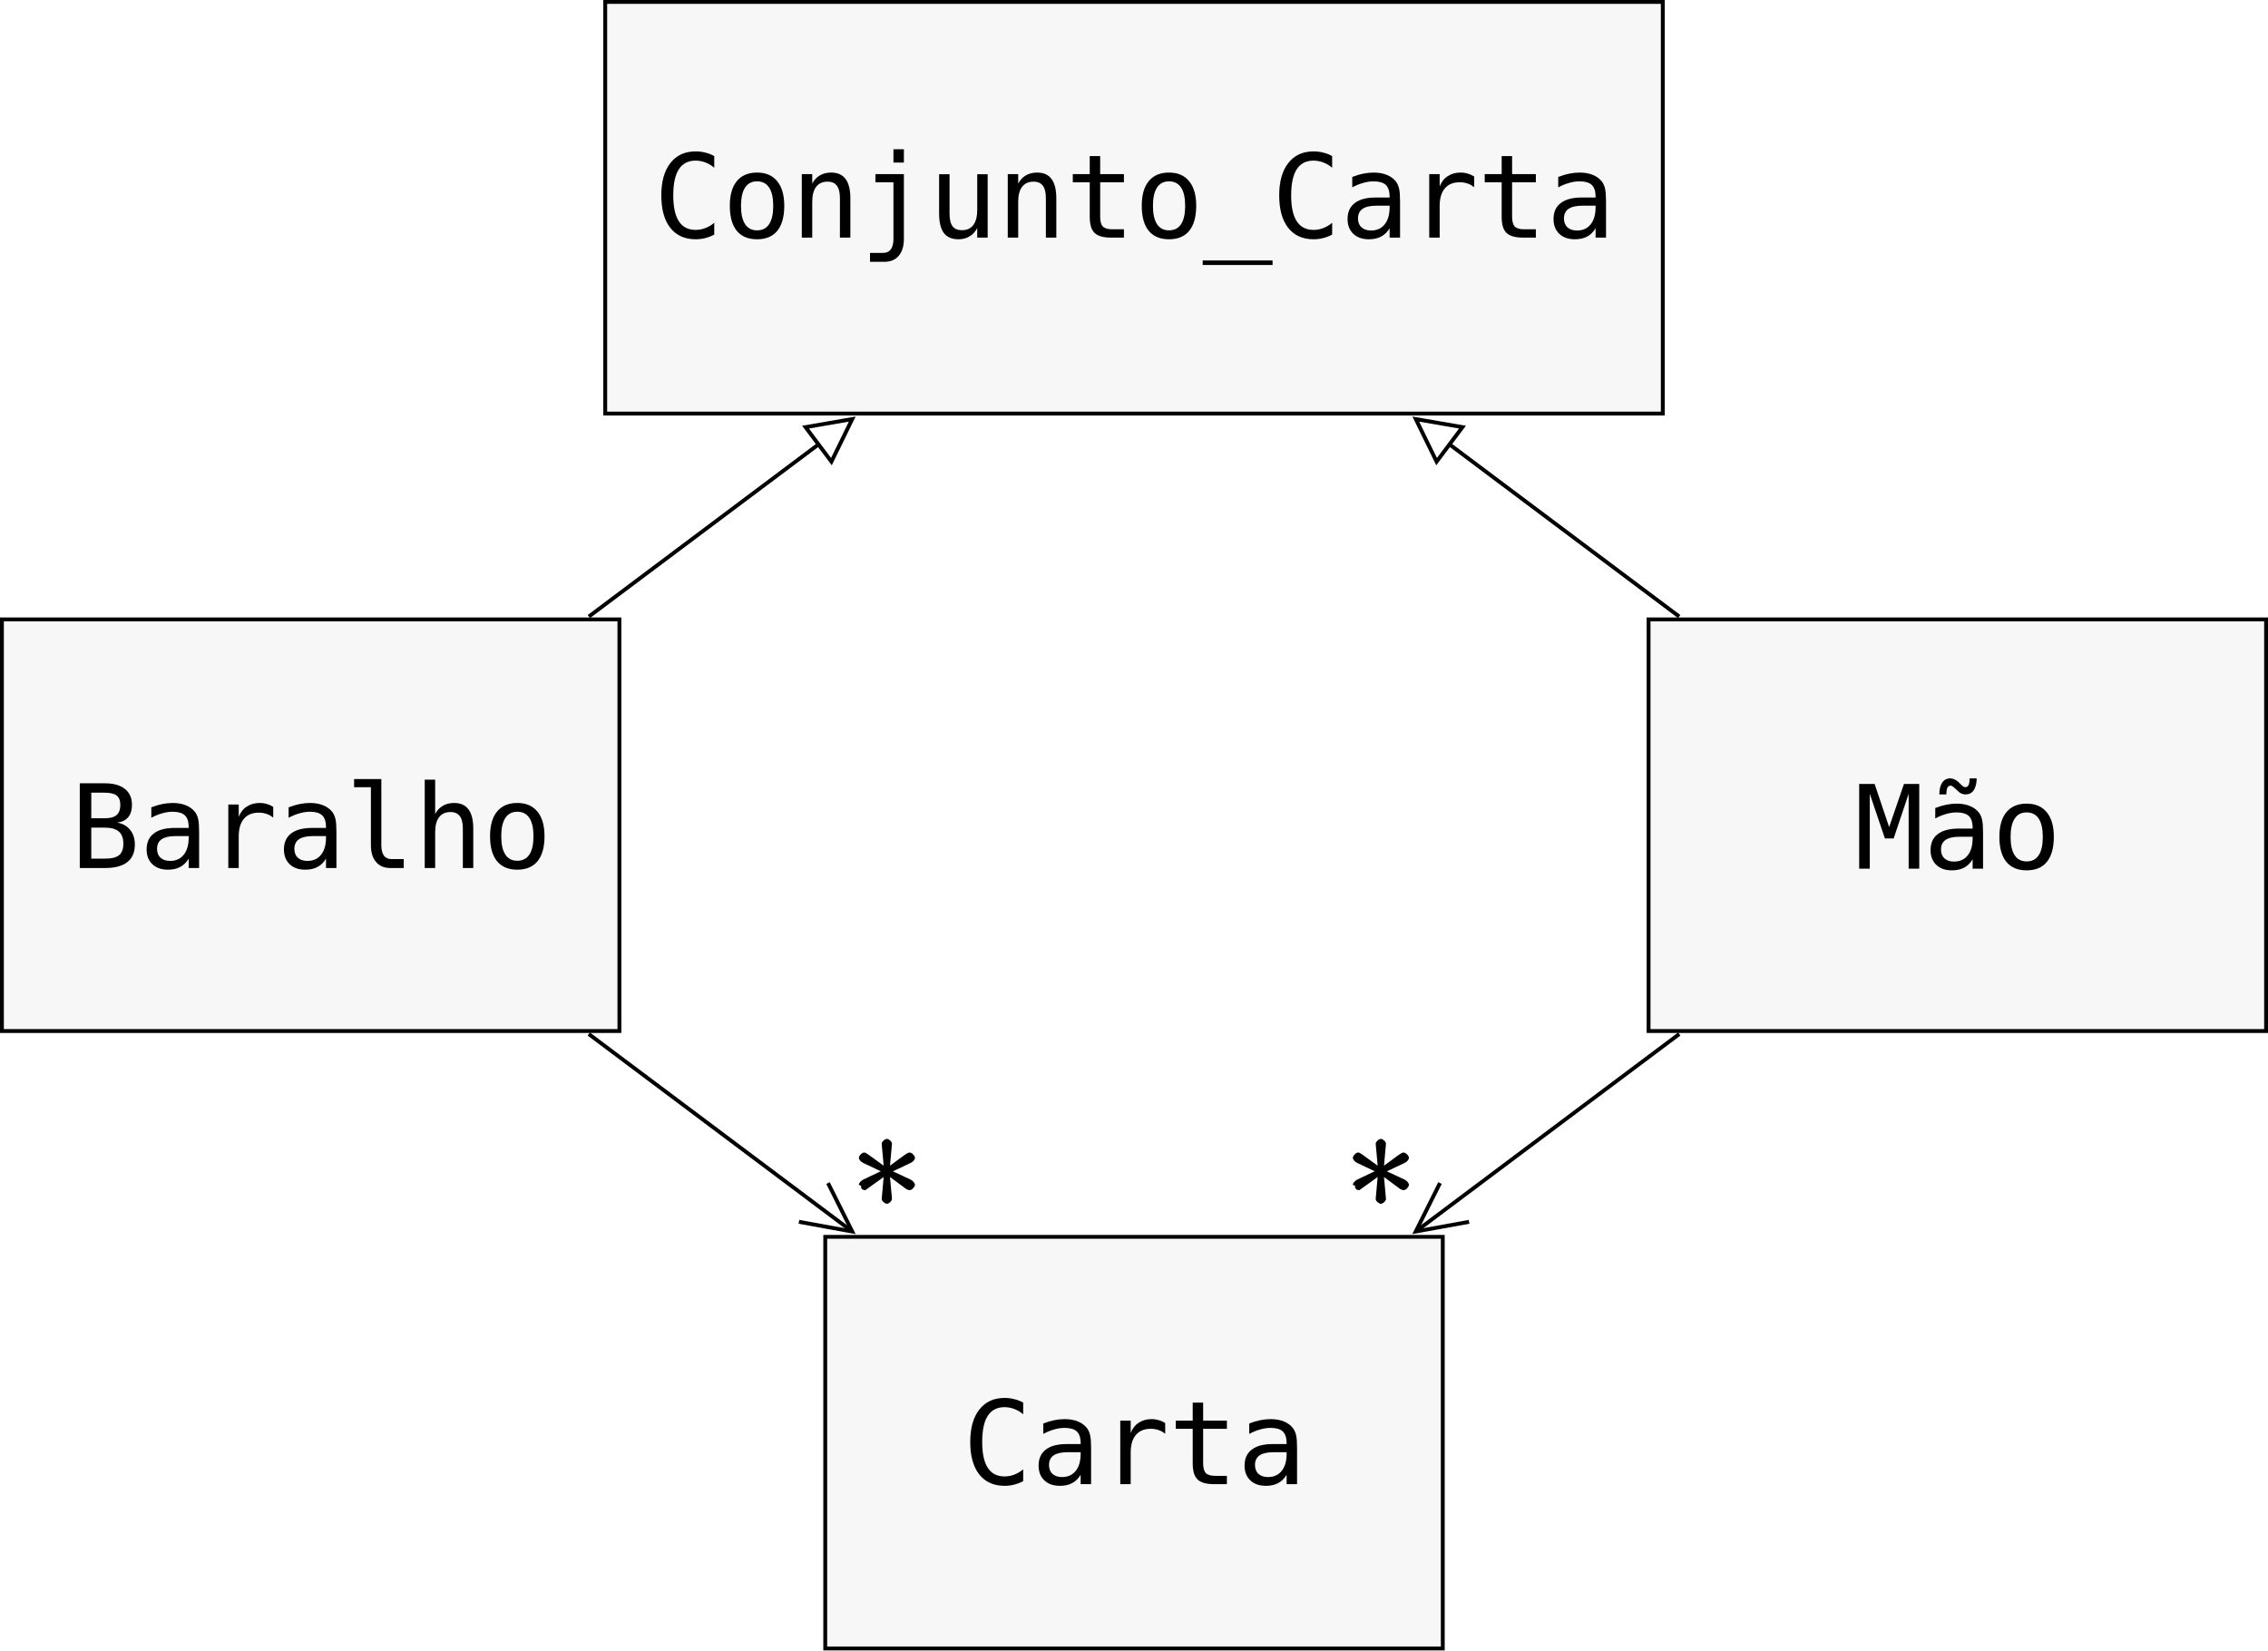
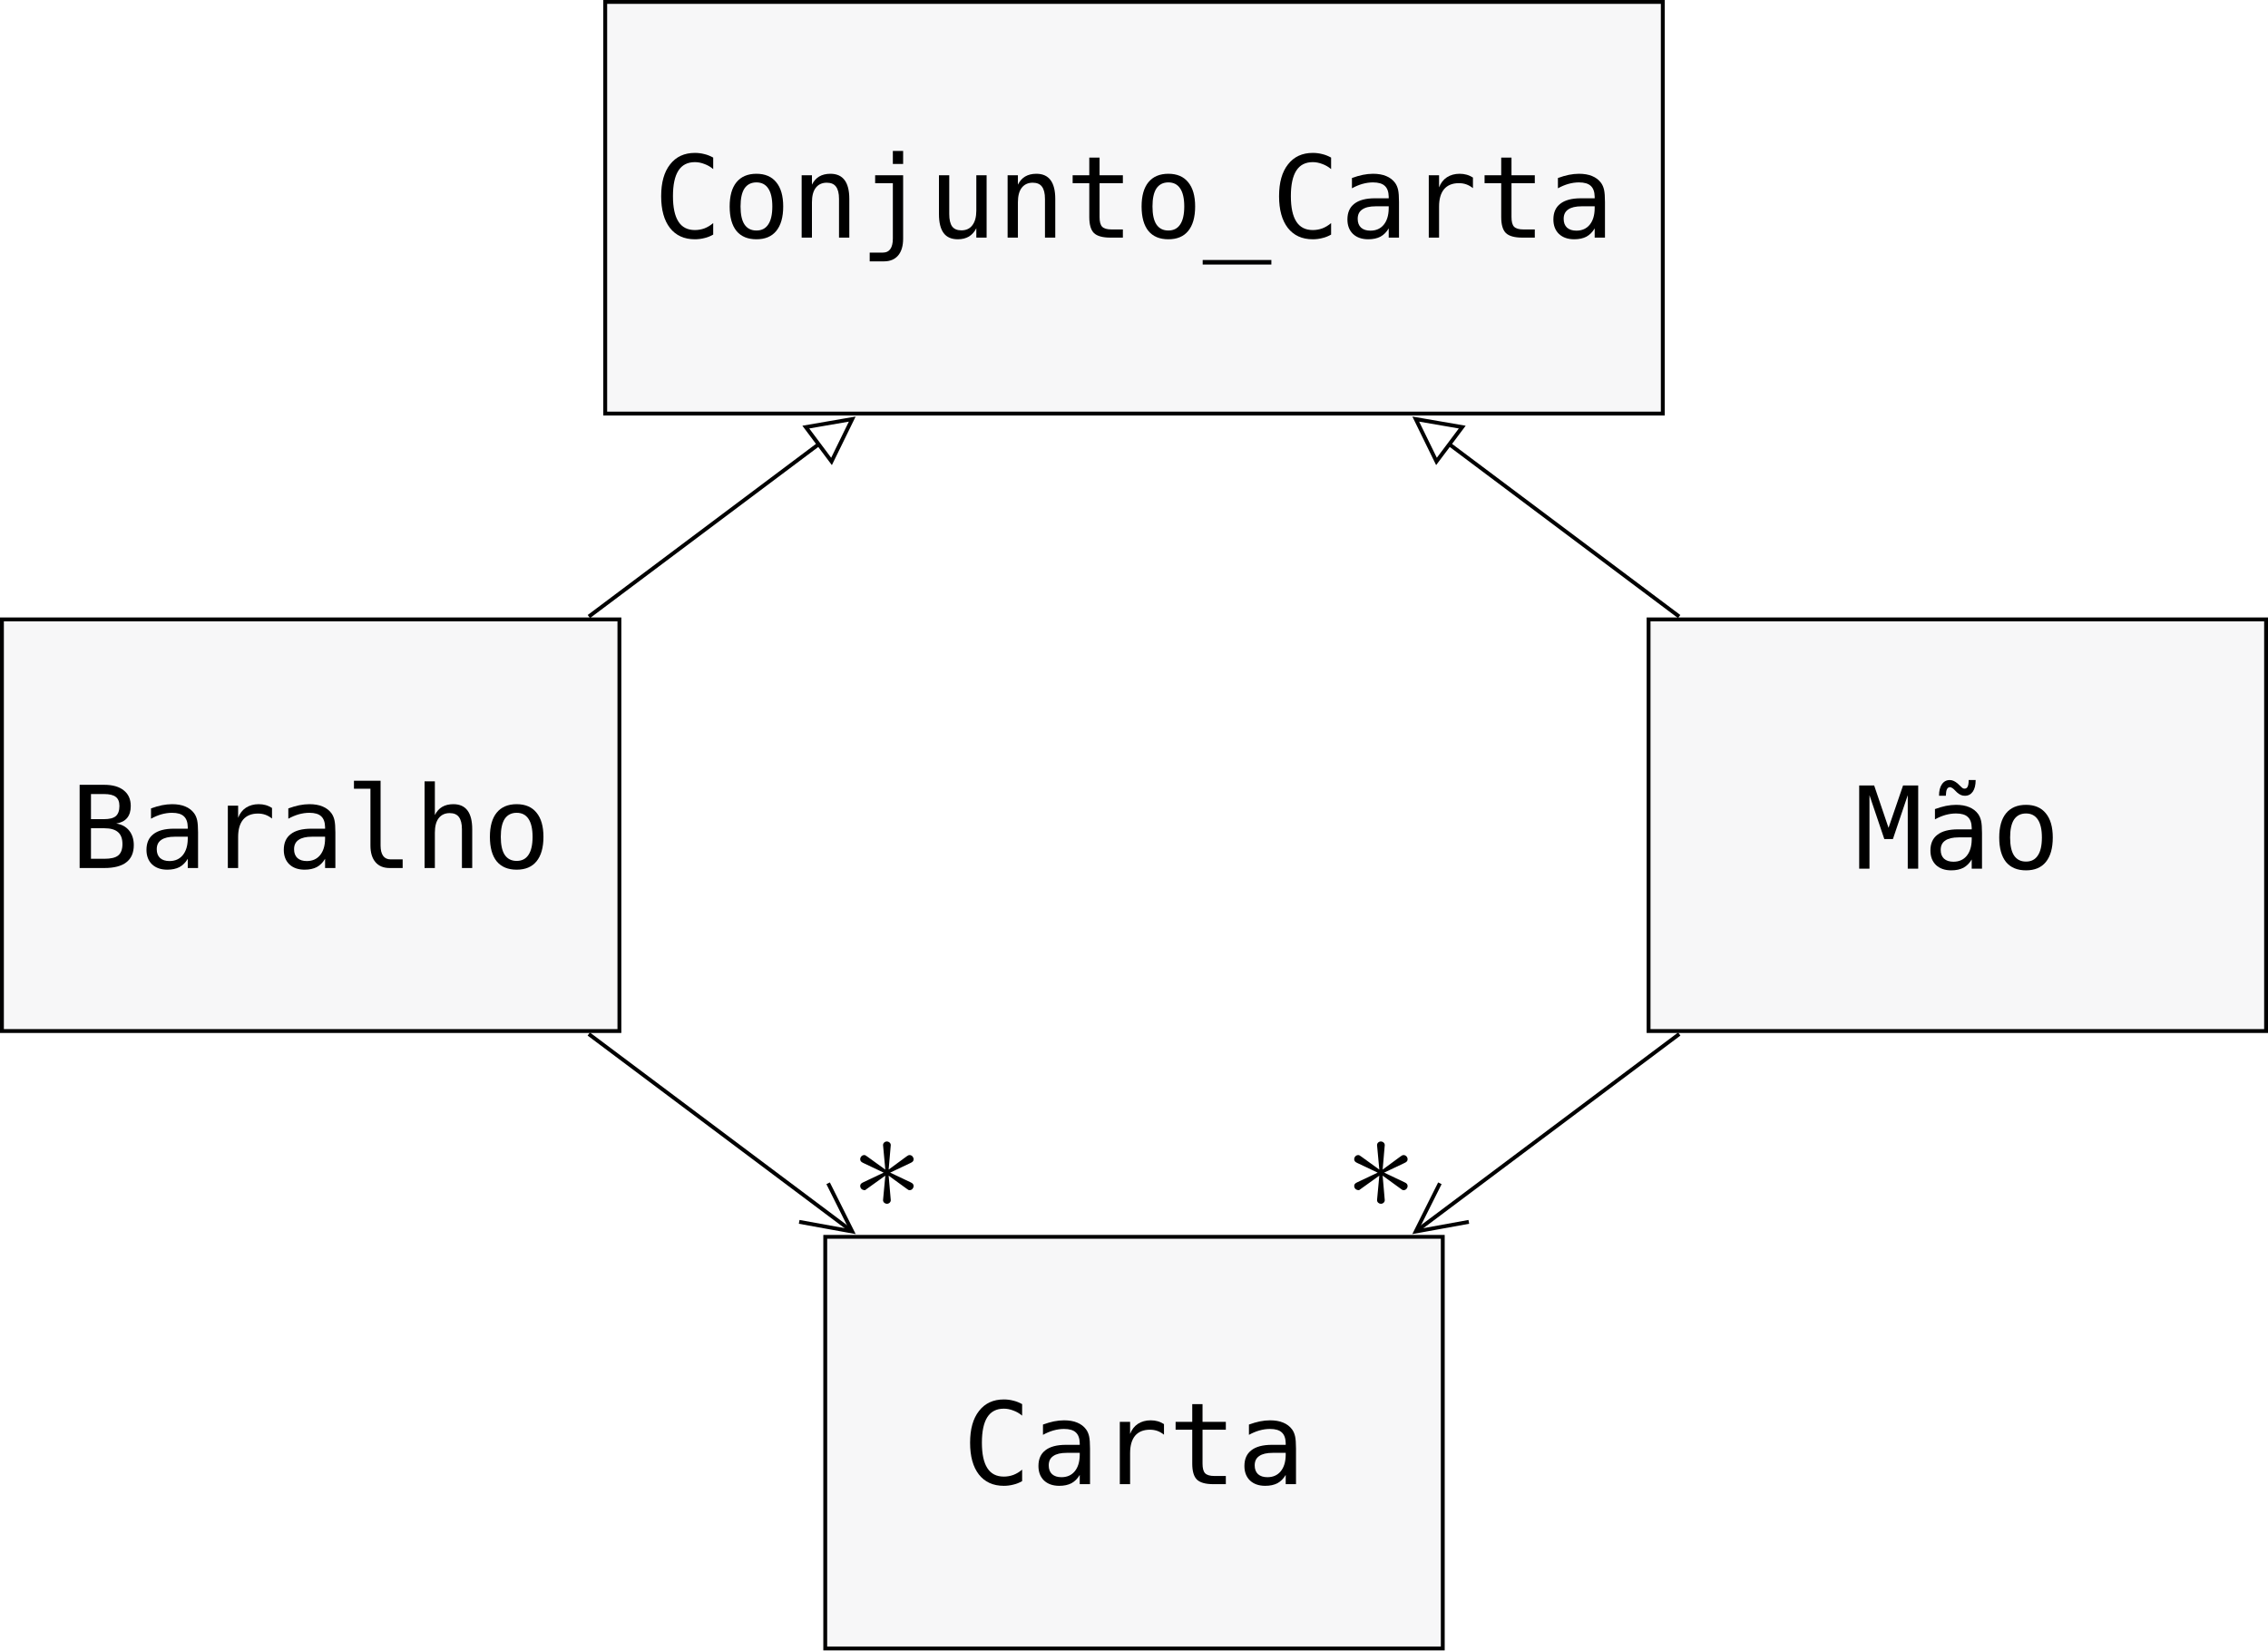
<svg xmlns="http://www.w3.org/2000/svg" xmlns:xlink="http://www.w3.org/1999/xlink" width="234.257pt" height="170.477pt" viewBox="0 0 234.257 170.477" version="1.1">
  <defs>
    <g>
      <symbol overflow="visible" id="glyph0-0">
-         <path style="stroke:none;" d="M 0.609 2.125 L 0.609 -8.469 L 6.609 -8.469 L 6.609 2.125 Z M 1.281 1.453 L 5.938 1.453 L 5.938 -7.781 L 1.281 -7.781 Z M 1.281 1.453 " />
+         <path style="stroke:none;" d="M 0.594 2.078 L 0.594 -8.312 L 6.484 -8.312 L 6.484 2.078 Z M 1.266 1.422 L 5.828 1.422 L 5.828 -7.641 L 1.266 -7.641 Z M 1.266 1.422 " />
      </symbol>
      <symbol overflow="visible" id="glyph0-1">
-         <path style="stroke:none;" d="M 6.281 -0.312 C 5.988 -0.156 5.68 -0.035 5.359 0.047 C 5.047 0.129 4.711 0.172 4.359 0.172 C 3.234 0.172 2.359 -0.223 1.734 -1.016 C 1.117 -1.805 0.812 -2.922 0.812 -4.359 C 0.812 -5.797 1.125 -6.91 1.75 -7.703 C 2.375 -8.504 3.242 -8.906 4.359 -8.906 C 4.711 -8.906 5.047 -8.863 5.359 -8.781 C 5.68 -8.707 5.988 -8.586 6.281 -8.422 L 6.281 -7.219 C 6 -7.457 5.691 -7.641 5.359 -7.766 C 5.023 -7.891 4.691 -7.953 4.359 -7.953 C 3.586 -7.953 3.008 -7.656 2.625 -7.062 C 2.238 -6.469 2.047 -5.566 2.047 -4.359 C 2.047 -3.172 2.238 -2.281 2.625 -1.688 C 3.008 -1.094 3.586 -0.797 4.359 -0.797 C 4.703 -0.797 5.035 -0.859 5.359 -0.984 C 5.691 -1.109 6 -1.289 6.281 -1.531 Z M 6.281 -0.312 " />
+         <path style="stroke:none;" d="M 6.172 -0.312 C 5.879 -0.145 5.578 -0.023 5.266 0.047 C 4.953 0.129 4.625 0.172 4.281 0.172 C 3.176 0.172 2.316 -0.219 1.703 -1 C 1.098 -1.781 0.797 -2.875 0.797 -4.281 C 0.797 -5.688 1.102 -6.781 1.719 -7.562 C 2.332 -8.352 3.188 -8.75 4.281 -8.75 C 4.625 -8.75 4.953 -8.707 5.266 -8.625 C 5.578 -8.551 5.879 -8.43 6.172 -8.266 L 6.172 -7.078 C 5.891 -7.316 5.582 -7.492 5.25 -7.609 C 4.926 -7.734 4.602 -7.797 4.281 -7.797 C 3.52 -7.797 2.953 -7.504 2.578 -6.922 C 2.203 -6.336 2.016 -5.457 2.016 -4.281 C 2.016 -3.113 2.203 -2.238 2.578 -1.656 C 2.953 -1.07 3.52 -0.781 4.281 -0.781 C 4.613 -0.781 4.941 -0.836 5.266 -0.953 C 5.586 -1.078 5.891 -1.258 6.172 -1.5 Z M 6.172 -0.312 " />
      </symbol>
      <symbol overflow="visible" id="glyph0-2">
-         <path style="stroke:none;" d="M 3.609 -5.812 C 3.066 -5.812 2.656 -5.598 2.375 -5.172 C 2.094 -4.742 1.953 -4.113 1.953 -3.281 C 1.953 -2.445 2.094 -1.816 2.375 -1.391 C 2.656 -0.961 3.066 -0.75 3.609 -0.75 C 4.16 -0.75 4.578 -0.961 4.859 -1.391 C 5.141 -1.816 5.281 -2.445 5.281 -3.281 C 5.281 -4.113 5.141 -4.742 4.859 -5.172 C 4.578 -5.598 4.16 -5.812 3.609 -5.812 Z M 3.609 -6.719 C 4.516 -6.719 5.207 -6.422 5.688 -5.828 C 6.176 -5.242 6.422 -4.395 6.422 -3.281 C 6.422 -2.156 6.18 -1.297 5.703 -0.703 C 5.223 -0.117 4.523 0.172 3.609 0.172 C 2.703 0.172 2.004 -0.117 1.516 -0.703 C 1.035 -1.297 0.797 -2.156 0.797 -3.281 C 0.797 -4.395 1.035 -5.242 1.516 -5.828 C 2.004 -6.422 2.703 -6.719 3.609 -6.719 Z M 3.609 -6.719 " />
+         <path style="stroke:none;" d="M 3.547 -5.703 C 3.004 -5.703 2.594 -5.492 2.312 -5.078 C 2.039 -4.66 1.906 -4.039 1.906 -3.219 C 1.906 -2.395 2.039 -1.773 2.312 -1.359 C 2.594 -0.941 3.004 -0.734 3.547 -0.734 C 4.086 -0.734 4.492 -0.941 4.766 -1.359 C 5.047 -1.773 5.188 -2.395 5.188 -3.219 C 5.188 -4.039 5.047 -4.66 4.766 -5.078 C 4.492 -5.492 4.086 -5.703 3.547 -5.703 Z M 3.547 -6.594 C 4.441 -6.594 5.125 -6.301 5.594 -5.719 C 6.07 -5.145 6.312 -4.312 6.312 -3.219 C 6.312 -2.113 6.07 -1.27 5.594 -0.688 C 5.125 -0.113 4.441 0.172 3.547 0.172 C 2.648 0.172 1.961 -0.113 1.484 -0.688 C 1.016 -1.27 0.781 -2.113 0.781 -3.219 C 0.781 -4.312 1.016 -5.145 1.484 -5.719 C 1.961 -6.301 2.648 -6.594 3.547 -6.594 Z M 3.547 -6.594 " />
      </symbol>
      <symbol overflow="visible" id="glyph0-3">
-         <path style="stroke:none;" d="M 6.156 -4.062 L 6.156 0 L 5.078 0 L 5.078 -4.062 C 5.078 -4.656 4.973 -5.086 4.766 -5.359 C 4.555 -5.641 4.234 -5.781 3.797 -5.781 C 3.285 -5.781 2.895 -5.602 2.625 -5.25 C 2.352 -4.895 2.219 -4.379 2.219 -3.703 L 2.219 0 L 1.141 0 L 1.141 -6.562 L 2.219 -6.562 L 2.219 -5.578 C 2.414 -5.953 2.676 -6.234 3 -6.422 C 3.332 -6.617 3.723 -6.719 4.172 -6.719 C 4.836 -6.719 5.332 -6.5 5.656 -6.062 C 5.988 -5.625 6.156 -4.957 6.156 -4.062 Z M 6.156 -4.062 " />
+         <path style="stroke:none;" d="M 6.047 -4 L 6.047 0 L 4.984 0 L 4.984 -4 C 4.984 -4.57 4.879 -4.992 4.672 -5.266 C 4.473 -5.535 4.156 -5.672 3.719 -5.672 C 3.227 -5.672 2.848 -5.492 2.578 -5.141 C 2.316 -4.797 2.188 -4.297 2.188 -3.641 L 2.188 0 L 1.125 0 L 1.125 -6.438 L 2.188 -6.438 L 2.188 -5.469 C 2.375 -5.844 2.625 -6.125 2.938 -6.312 C 3.258 -6.5 3.645 -6.594 4.094 -6.594 C 4.75 -6.594 5.238 -6.375 5.562 -5.938 C 5.883 -5.508 6.047 -4.863 6.047 -4 Z M 6.047 -4 " />
      </symbol>
      <symbol overflow="visible" id="glyph0-4">
-         <path style="stroke:none;" d="M 3.516 0.125 L 3.516 -5.719 L 1.656 -5.719 L 1.656 -6.562 L 4.594 -6.562 L 4.594 0.125 C 4.594 0.883 4.414 1.469 4.062 1.875 C 3.719 2.289 3.223 2.5 2.578 2.5 L 1.094 2.5 L 1.094 1.578 L 2.469 1.578 C 2.812 1.578 3.07 1.453 3.25 1.203 C 3.426 0.961 3.516 0.602 3.516 0.125 Z M 3.516 -9.125 L 4.594 -9.125 L 4.594 -7.75 L 3.516 -7.75 Z M 3.516 -9.125 " />
+         <path style="stroke:none;" d="M 3.453 0.109 L 3.453 -5.625 L 1.625 -5.625 L 1.625 -6.438 L 4.516 -6.438 L 4.516 0.109 C 4.516 0.859 4.344 1.438 4 1.844 C 3.656 2.25 3.164 2.453 2.531 2.453 L 1.062 2.453 L 1.062 1.547 L 2.422 1.547 C 2.766 1.547 3.02 1.426 3.188 1.188 C 3.363 0.945 3.453 0.586 3.453 0.109 Z M 3.453 -8.953 L 4.516 -8.953 L 4.516 -7.609 L 3.453 -7.609 Z M 3.453 -8.953 " />
      </symbol>
      <symbol overflow="visible" id="glyph0-5">
-         <path style="stroke:none;" d="M 1.141 -2.484 L 1.141 -6.547 L 2.219 -6.547 L 2.219 -2.484 C 2.219 -1.891 2.32 -1.453 2.531 -1.172 C 2.738 -0.898 3.062 -0.766 3.5 -0.766 C 4.008 -0.766 4.398 -0.941 4.672 -1.297 C 4.941 -1.66 5.078 -2.176 5.078 -2.844 L 5.078 -6.547 L 6.156 -6.547 L 6.156 0 L 5.078 0 L 5.078 -0.984 C 4.879 -0.609 4.613 -0.32 4.281 -0.125 C 3.957 0.07 3.578 0.172 3.141 0.172 C 2.461 0.172 1.957 -0.047 1.625 -0.484 C 1.301 -0.93 1.141 -1.598 1.141 -2.484 Z M 1.141 -2.484 " />
+         <path style="stroke:none;" d="M 1.125 -2.438 L 1.125 -6.438 L 2.188 -6.438 L 2.188 -2.438 C 2.188 -1.863 2.285 -1.438 2.484 -1.156 C 2.691 -0.883 3.008 -0.75 3.438 -0.75 C 3.938 -0.75 4.316 -0.926 4.578 -1.281 C 4.848 -1.633 4.984 -2.141 4.984 -2.797 L 4.984 -6.438 L 6.047 -6.438 L 6.047 0 L 4.984 0 L 4.984 -0.969 C 4.797 -0.594 4.539 -0.305 4.219 -0.109 C 3.895 0.078 3.516 0.172 3.078 0.172 C 2.422 0.172 1.93 -0.039 1.609 -0.469 C 1.285 -0.906 1.125 -1.562 1.125 -2.438 Z M 1.125 -2.438 " />
      </symbol>
      <symbol overflow="visible" id="glyph0-6">
-         <path style="stroke:none;" d="M 3.594 -8.422 L 3.594 -6.562 L 6.047 -6.562 L 6.047 -5.719 L 3.594 -5.719 L 3.594 -2.156 C 3.594 -1.676 3.688 -1.336 3.875 -1.141 C 4.062 -0.953 4.379 -0.859 4.828 -0.859 L 6.047 -0.859 L 6.047 0 L 4.734 0 C 3.922 0 3.348 -0.16 3.016 -0.484 C 2.68 -0.805 2.516 -1.363 2.516 -2.156 L 2.516 -5.719 L 0.766 -5.719 L 0.766 -6.562 L 2.516 -6.562 L 2.516 -8.422 Z M 3.594 -8.422 " />
+         <path style="stroke:none;" d="M 3.531 -8.266 L 3.531 -6.438 L 5.938 -6.438 L 5.938 -5.625 L 3.531 -5.625 L 3.531 -2.125 C 3.531 -1.645 3.617 -1.312 3.797 -1.125 C 3.984 -0.938 4.301 -0.844 4.75 -0.844 L 5.938 -0.844 L 5.938 0 L 4.641 0 C 3.848 0 3.285 -0.156 2.953 -0.469 C 2.629 -0.789 2.469 -1.344 2.469 -2.125 L 2.469 -5.625 L 0.75 -5.625 L 0.75 -6.438 L 2.469 -6.438 L 2.469 -8.266 Z M 3.531 -8.266 " />
      </symbol>
      <symbol overflow="visible" id="glyph0-7">
-         <path style="stroke:none;" d="M 7.219 2.359 L 7.219 2.828 L 0 2.828 L 0 2.359 Z M 7.219 2.359 " />
+         <path style="stroke:none;" d="M 7.094 2.312 L 7.094 2.781 L 0 2.781 L 0 2.312 Z M 7.094 2.312 " />
      </symbol>
      <symbol overflow="visible" id="glyph0-8">
-         <path style="stroke:none;" d="M 4.109 -3.297 L 3.75 -3.297 C 3.125 -3.297 2.648 -3.188 2.328 -2.969 C 2.016 -2.75 1.859 -2.422 1.859 -1.984 C 1.859 -1.586 1.977 -1.281 2.219 -1.062 C 2.457 -0.844 2.785 -0.734 3.203 -0.734 C 3.797 -0.734 4.258 -0.938 4.594 -1.344 C 4.938 -1.758 5.113 -2.332 5.125 -3.062 L 5.125 -3.297 Z M 6.203 -3.75 L 6.203 0 L 5.125 0 L 5.125 -0.969 C 4.895 -0.582 4.602 -0.297 4.25 -0.109 C 3.906 0.078 3.484 0.172 2.984 0.172 C 2.305 0.172 1.77 -0.016 1.375 -0.391 C 0.977 -0.773 0.781 -1.281 0.781 -1.906 C 0.781 -2.633 1.023 -3.188 1.516 -3.562 C 2.004 -3.945 2.723 -4.141 3.672 -4.141 L 5.125 -4.141 L 5.125 -4.312 C 5.113 -4.832 4.977 -5.211 4.719 -5.453 C 4.457 -5.691 4.039 -5.812 3.469 -5.812 C 3.102 -5.812 2.734 -5.754 2.359 -5.641 C 1.984 -5.535 1.617 -5.383 1.266 -5.188 L 1.266 -6.266 C 1.66 -6.422 2.039 -6.535 2.406 -6.609 C 2.77 -6.68 3.125 -6.719 3.469 -6.719 C 4.008 -6.719 4.473 -6.633 4.859 -6.469 C 5.242 -6.312 5.555 -6.078 5.797 -5.766 C 5.941 -5.566 6.047 -5.32 6.109 -5.031 C 6.172 -4.75 6.203 -4.32 6.203 -3.75 Z M 6.203 -3.75 " />
+         <path style="stroke:none;" d="M 4.031 -3.234 L 3.688 -3.234 C 3.07 -3.234 2.609 -3.125 2.297 -2.906 C 1.984 -2.695 1.828 -2.375 1.828 -1.938 C 1.828 -1.551 1.941 -1.25 2.172 -1.031 C 2.41 -0.82 2.734 -0.719 3.141 -0.719 C 3.723 -0.719 4.18 -0.922 4.516 -1.328 C 4.848 -1.734 5.02 -2.289 5.031 -3 L 5.031 -3.234 Z M 6.094 -3.672 L 6.094 0 L 5.031 0 L 5.031 -0.953 C 4.801 -0.566 4.516 -0.281 4.172 -0.094 C 3.828 0.082 3.41 0.172 2.922 0.172 C 2.266 0.172 1.738 -0.008 1.344 -0.375 C 0.957 -0.75 0.766 -1.25 0.766 -1.875 C 0.766 -2.594 1.004 -3.133 1.484 -3.5 C 1.961 -3.875 2.672 -4.062 3.609 -4.062 L 5.031 -4.062 L 5.031 -4.234 C 5.02 -4.742 4.883 -5.113 4.625 -5.344 C 4.375 -5.582 3.969 -5.703 3.406 -5.703 C 3.039 -5.703 2.676 -5.648 2.312 -5.547 C 1.945 -5.441 1.586 -5.289 1.234 -5.094 L 1.234 -6.156 C 1.629 -6.301 2.004 -6.41 2.359 -6.484 C 2.723 -6.555 3.07 -6.594 3.406 -6.594 C 3.938 -6.594 4.391 -6.516 4.766 -6.359 C 5.148 -6.203 5.457 -5.969 5.688 -5.656 C 5.832 -5.457 5.938 -5.219 6 -4.938 C 6.062 -4.656 6.094 -4.234 6.094 -3.672 Z M 6.094 -3.672 " />
      </symbol>
      <symbol overflow="visible" id="glyph0-9">
-         <path style="stroke:none;" d="M 6.766 -5.203 C 6.535 -5.391 6.301 -5.52 6.062 -5.594 C 5.82 -5.676 5.562 -5.719 5.281 -5.719 C 4.602 -5.719 4.086 -5.504 3.734 -5.078 C 3.379 -4.66 3.203 -4.055 3.203 -3.266 L 3.203 0 L 2.125 0 L 2.125 -6.562 L 3.203 -6.562 L 3.203 -5.281 C 3.379 -5.75 3.656 -6.102 4.031 -6.344 C 4.406 -6.594 4.848 -6.719 5.359 -6.719 C 5.629 -6.719 5.879 -6.68 6.109 -6.609 C 6.336 -6.547 6.555 -6.445 6.766 -6.312 Z M 6.766 -5.203 " />
+         <path style="stroke:none;" d="M 6.641 -5.109 C 6.422 -5.285 6.191 -5.414 5.953 -5.5 C 5.723 -5.582 5.469 -5.625 5.188 -5.625 C 4.52 -5.625 4.008 -5.414 3.656 -5 C 3.312 -4.582 3.141 -3.984 3.141 -3.203 L 3.141 0 L 2.078 0 L 2.078 -6.438 L 3.141 -6.438 L 3.141 -5.188 C 3.316 -5.645 3.586 -5.992 3.953 -6.234 C 4.328 -6.473 4.766 -6.594 5.266 -6.594 C 5.523 -6.594 5.766 -6.562 5.984 -6.5 C 6.211 -6.438 6.43 -6.336 6.641 -6.203 Z M 6.641 -5.109 " />
      </symbol>
      <symbol overflow="visible" id="glyph0-10">
-         <path style="stroke:none;" d="M 2.156 -4.172 L 2.156 -0.969 L 3.562 -0.969 C 4.25 -0.969 4.738 -1.086 5.031 -1.328 C 5.32 -1.566 5.469 -1.961 5.469 -2.516 C 5.469 -3.086 5.312 -3.504 5 -3.766 C 4.695 -4.035 4.219 -4.172 3.562 -4.172 Z M 2.156 -7.781 L 2.156 -5.141 L 3.547 -5.141 C 4.109 -5.141 4.516 -5.25 4.766 -5.469 C 5.023 -5.688 5.156 -6.039 5.156 -6.531 C 5.156 -6.969 5.031 -7.285 4.781 -7.484 C 4.531 -7.68 4.117 -7.781 3.547 -7.781 Z M 0.969 -8.75 L 3.562 -8.75 C 4.457 -8.75 5.145 -8.555 5.625 -8.172 C 6.113 -7.785 6.359 -7.238 6.359 -6.531 C 6.359 -5.988 6.227 -5.562 5.969 -5.25 C 5.719 -4.945 5.336 -4.758 4.828 -4.688 C 5.398 -4.594 5.848 -4.344 6.172 -3.938 C 6.492 -3.539 6.656 -3.031 6.656 -2.406 C 6.656 -1.613 6.395 -1.016 5.875 -0.609 C 5.363 -0.203 4.594 0 3.562 0 L 0.969 0 Z M 0.969 -8.75 " />
+         <path style="stroke:none;" d="M 2.125 -4.109 L 2.125 -0.953 L 3.5 -0.953 C 4.176 -0.953 4.656 -1.066 4.938 -1.297 C 5.227 -1.535 5.375 -1.926 5.375 -2.469 C 5.375 -3.031 5.223 -3.441 4.922 -3.703 C 4.617 -3.973 4.145 -4.109 3.5 -4.109 Z M 2.125 -7.641 L 2.125 -5.047 L 3.469 -5.047 C 4.031 -5.047 4.438 -5.148 4.688 -5.359 C 4.938 -5.578 5.062 -5.926 5.062 -6.406 C 5.062 -6.844 4.938 -7.156 4.688 -7.344 C 4.445 -7.539 4.039 -7.641 3.469 -7.641 Z M 0.953 -8.594 L 3.5 -8.594 C 4.375 -8.594 5.047 -8.398 5.516 -8.016 C 5.992 -7.641 6.234 -7.102 6.234 -6.406 C 6.234 -5.883 6.109 -5.473 5.859 -5.172 C 5.609 -4.867 5.234 -4.676 4.734 -4.594 C 5.297 -4.508 5.738 -4.27 6.062 -3.875 C 6.383 -3.477 6.547 -2.973 6.547 -2.359 C 6.547 -1.578 6.289 -0.988 5.781 -0.594 C 5.27 -0.195 4.508 0 3.5 0 L 0.953 0 Z M 0.953 -8.594 " />
      </symbol>
      <symbol overflow="visible" id="glyph0-11">
-         <path style="stroke:none;" d="M 3.75 -2.375 C 3.75 -1.895 3.836 -1.531 4.016 -1.281 C 4.191 -1.039 4.453 -0.922 4.797 -0.922 L 6.062 -0.922 L 6.062 0 L 4.688 0 C 4.051 0 3.555 -0.207 3.203 -0.625 C 2.848 -1.039 2.672 -1.625 2.672 -2.375 L 2.672 -8.344 L 0.938 -8.344 L 0.938 -9.188 L 3.75 -9.188 Z M 3.75 -2.375 " />
+         <path style="stroke:none;" d="M 3.672 -2.328 C 3.672 -1.859 3.758 -1.5 3.938 -1.25 C 4.113 -1.008 4.375 -0.891 4.719 -0.891 L 5.953 -0.891 L 5.953 0 L 4.609 0 C 3.973 0 3.484 -0.203 3.141 -0.609 C 2.797 -1.016 2.625 -1.586 2.625 -2.328 L 2.625 -8.188 L 0.922 -8.188 L 0.922 -9.016 L 3.672 -9.016 Z M 3.672 -2.328 " />
      </symbol>
      <symbol overflow="visible" id="glyph0-12">
-         <path style="stroke:none;" d="M 6.156 -4.062 L 6.156 0 L 5.078 0 L 5.078 -4.062 C 5.078 -4.656 4.973 -5.086 4.766 -5.359 C 4.555 -5.641 4.234 -5.781 3.797 -5.781 C 3.285 -5.781 2.895 -5.602 2.625 -5.25 C 2.352 -4.895 2.219 -4.379 2.219 -3.703 L 2.219 0 L 1.141 0 L 1.141 -9.125 L 2.219 -9.125 L 2.219 -5.578 C 2.414 -5.953 2.676 -6.234 3 -6.422 C 3.332 -6.617 3.723 -6.719 4.172 -6.719 C 4.836 -6.719 5.332 -6.5 5.656 -6.062 C 5.988 -5.625 6.156 -4.957 6.156 -4.062 Z M 6.156 -4.062 " />
+         <path style="stroke:none;" d="M 6.047 -4 L 6.047 0 L 4.984 0 L 4.984 -4 C 4.984 -4.57 4.879 -4.992 4.672 -5.266 C 4.473 -5.535 4.156 -5.672 3.719 -5.672 C 3.227 -5.672 2.848 -5.492 2.578 -5.141 C 2.316 -4.797 2.188 -4.297 2.188 -3.641 L 2.188 0 L 1.125 0 L 1.125 -8.953 L 2.188 -8.953 L 2.188 -5.469 C 2.375 -5.844 2.625 -6.125 2.938 -6.312 C 3.258 -6.5 3.645 -6.594 4.094 -6.594 C 4.75 -6.594 5.238 -6.375 5.562 -5.938 C 5.883 -5.508 6.047 -4.863 6.047 -4 Z M 6.047 -4 " />
      </symbol>
      <symbol overflow="visible" id="glyph0-13">
-         <path style="stroke:none;" d="M 0.5 -8.75 L 2.094 -8.75 L 3.594 -4.297 L 5.125 -8.75 L 6.703 -8.75 L 6.703 0 L 5.609 0 L 5.609 -7.734 L 4.062 -3.125 L 3.156 -3.125 L 1.594 -7.734 L 1.594 0 L 0.5 0 Z M 0.5 -8.75 " />
+         <path style="stroke:none;" d="M 0.5 -8.594 L 2.047 -8.594 L 3.531 -4.219 L 5.031 -8.594 L 6.594 -8.594 L 6.594 0 L 5.516 0 L 5.516 -7.594 L 3.984 -3.062 L 3.094 -3.062 L 1.562 -7.594 L 1.562 0 L 0.5 0 Z M 0.5 -8.594 " />
      </symbol>
      <symbol overflow="visible" id="glyph0-14">
-         <path style="stroke:none;" d="M 4.109 -3.297 L 3.75 -3.297 C 3.125 -3.297 2.648 -3.188 2.328 -2.969 C 2.016 -2.75 1.859 -2.422 1.859 -1.984 C 1.859 -1.586 1.977 -1.281 2.219 -1.062 C 2.457 -0.844 2.785 -0.734 3.203 -0.734 C 3.797 -0.734 4.258 -0.938 4.594 -1.344 C 4.938 -1.758 5.113 -2.332 5.125 -3.062 L 5.125 -3.297 Z M 6.203 -3.75 L 6.203 0 L 5.125 0 L 5.125 -0.969 C 4.895 -0.582 4.602 -0.297 4.25 -0.109 C 3.906 0.078 3.484 0.172 2.984 0.172 C 2.305 0.172 1.77 -0.016 1.375 -0.391 C 0.977 -0.773 0.781 -1.281 0.781 -1.906 C 0.781 -2.633 1.023 -3.188 1.516 -3.562 C 2.004 -3.945 2.723 -4.141 3.672 -4.141 L 5.125 -4.141 L 5.125 -4.312 C 5.113 -4.832 4.977 -5.211 4.719 -5.453 C 4.457 -5.691 4.039 -5.812 3.469 -5.812 C 3.102 -5.812 2.734 -5.754 2.359 -5.641 C 1.984 -5.535 1.617 -5.383 1.266 -5.188 L 1.266 -6.266 C 1.66 -6.422 2.039 -6.535 2.406 -6.609 C 2.77 -6.68 3.125 -6.719 3.469 -6.719 C 4.008 -6.719 4.473 -6.633 4.859 -6.469 C 5.242 -6.312 5.555 -6.078 5.797 -5.766 C 5.941 -5.566 6.047 -5.32 6.109 -5.031 C 6.172 -4.75 6.203 -4.32 6.203 -3.75 Z M 3.594 -8.031 L 3.25 -8.344 C 3.164 -8.426 3.094 -8.484 3.031 -8.516 C 2.969 -8.555 2.91 -8.578 2.859 -8.578 C 2.703 -8.578 2.586 -8.504 2.516 -8.359 C 2.453 -8.211 2.414 -7.984 2.406 -7.672 L 1.688 -7.672 C 1.688 -8.191 1.785 -8.598 1.984 -8.891 C 2.18 -9.18 2.457 -9.328 2.812 -9.328 C 2.969 -9.328 3.109 -9.297 3.234 -9.234 C 3.359 -9.18 3.492 -9.094 3.641 -8.969 L 3.969 -8.641 C 4.051 -8.566 4.125 -8.508 4.188 -8.469 C 4.258 -8.438 4.316 -8.422 4.359 -8.422 C 4.516 -8.422 4.629 -8.488 4.703 -8.625 C 4.773 -8.77 4.812 -9.004 4.812 -9.328 L 5.547 -9.328 C 5.535 -8.797 5.43 -8.383 5.234 -8.094 C 5.035 -7.812 4.758 -7.672 4.406 -7.672 C 4.25 -7.672 4.109 -7.695 3.984 -7.75 C 3.859 -7.801 3.727 -7.895 3.594 -8.031 Z M 3.594 -8.031 " />
+         <path style="stroke:none;" d="M 4.031 -3.234 L 3.688 -3.234 C 3.07 -3.234 2.609 -3.125 2.297 -2.906 C 1.984 -2.695 1.828 -2.375 1.828 -1.938 C 1.828 -1.551 1.941 -1.25 2.172 -1.031 C 2.41 -0.82 2.734 -0.719 3.141 -0.719 C 3.723 -0.719 4.18 -0.922 4.516 -1.328 C 4.848 -1.734 5.02 -2.289 5.031 -3 L 5.031 -3.234 Z M 6.094 -3.672 L 6.094 0 L 5.031 0 L 5.031 -0.953 C 4.801 -0.566 4.516 -0.281 4.172 -0.094 C 3.828 0.082 3.41 0.172 2.922 0.172 C 2.266 0.172 1.738 -0.008 1.344 -0.375 C 0.957 -0.75 0.766 -1.25 0.766 -1.875 C 0.766 -2.594 1.004 -3.133 1.484 -3.5 C 1.961 -3.875 2.672 -4.062 3.609 -4.062 L 5.031 -4.062 L 5.031 -4.234 C 5.02 -4.742 4.883 -5.113 4.625 -5.344 C 4.375 -5.582 3.969 -5.703 3.406 -5.703 C 3.039 -5.703 2.676 -5.648 2.312 -5.547 C 1.945 -5.441 1.586 -5.289 1.234 -5.094 L 1.234 -6.156 C 1.629 -6.301 2.004 -6.41 2.359 -6.484 C 2.723 -6.555 3.07 -6.594 3.406 -6.594 C 3.938 -6.594 4.391 -6.516 4.766 -6.359 C 5.148 -6.203 5.457 -5.969 5.688 -5.656 C 5.832 -5.457 5.938 -5.219 6 -4.938 C 6.062 -4.656 6.094 -4.234 6.094 -3.672 Z M 3.516 -7.875 L 3.188 -8.203 C 3.113 -8.273 3.039 -8.328 2.969 -8.359 C 2.906 -8.398 2.848 -8.422 2.797 -8.422 C 2.648 -8.422 2.539 -8.348 2.469 -8.203 C 2.406 -8.066 2.367 -7.844 2.359 -7.531 L 1.656 -7.531 C 1.656 -8.039 1.754 -8.438 1.953 -8.719 C 2.148 -9.008 2.422 -9.156 2.766 -9.156 C 2.91 -9.156 3.047 -9.125 3.172 -9.062 C 3.297 -9.008 3.43 -8.922 3.578 -8.797 L 3.906 -8.484 C 3.977 -8.41 4.047 -8.352 4.109 -8.312 C 4.172 -8.281 4.227 -8.266 4.281 -8.266 C 4.438 -8.266 4.547 -8.332 4.609 -8.469 C 4.68 -8.613 4.719 -8.844 4.719 -9.156 L 5.438 -9.156 C 5.438 -8.633 5.336 -8.234 5.141 -7.953 C 4.941 -7.672 4.672 -7.531 4.328 -7.531 C 4.18 -7.531 4.047 -7.555 3.922 -7.609 C 3.797 -7.66 3.66 -7.75 3.516 -7.875 Z M 3.516 -7.875 " />
      </symbol>
      <symbol overflow="visible" id="glyph1-0">
        <path style="stroke:none;" d="" />
      </symbol>
      <symbol overflow="visible" id="glyph1-1">
-         <path style="stroke:none;" d="M 6.625 -6.719 C 6.625 -6.891 6.422 -7.141 6.172 -7.266 L 4.062 -8.25 L 4.062 -7.984 L 6.141 -8.969 C 6.422 -9.094 6.625 -9.328 6.625 -9.516 C 6.625 -9.703 6.312 -10.062 6.078 -10.062 C 5.969 -10.062 5.844 -10.016 5.453 -9.734 L 4.047 -8.703 L 4.25 -10.969 C 4.25 -11.188 3.922 -11.469 3.734 -11.469 C 3.5 -11.469 3.188 -11.156 3.188 -10.969 L 3.391 -8.703 L 1.797 -9.859 C 1.578 -10.016 1.469 -10.062 1.375 -10.062 C 1.141 -10.062 0.828 -9.703 0.828 -9.516 C 0.828 -9.344 1.031 -9.094 1.281 -8.984 L 3.391 -7.984 L 3.391 -8.266 L 1.312 -7.281 C 1.031 -7.141 0.828 -6.906 0.828 -6.719 L 1.062 -6.625 C 1.062 -6.625 0.969 -6.172 1.5 -6.172 L 3.391 -7.531 L 3.188 -5.266 C 3.188 -5.047 3.531 -4.766 3.719 -4.766 C 3.953 -4.766 4.25 -5.078 4.25 -5.266 L 4.047 -7.531 L 5.734 -6.281 C 5.812 -6.25 5.953 -6.172 6.078 -6.172 C 6.312 -6.172 6.625 -6.531 6.625 -6.719 Z M 6.625 -6.719 " />
+         <path style="stroke:none;" d="M 6.484 -6.594 C 6.484 -6.75 6.422 -6.875 6.172 -6.984 L 4.062 -7.984 L 6.141 -8.969 C 6.422 -9.094 6.484 -9.203 6.484 -9.375 C 6.484 -9.578 6.312 -9.797 6.078 -9.797 C 5.969 -9.797 5.938 -9.797 5.562 -9.516 L 3.906 -8.297 L 4.125 -10.828 C 4.125 -11.047 3.922 -11.203 3.734 -11.203 C 3.5 -11.203 3.328 -11.031 3.328 -10.828 L 3.562 -8.297 L 1.703 -9.641 C 1.5 -9.797 1.469 -9.797 1.375 -9.797 C 1.141 -9.797 0.969 -9.578 0.969 -9.375 C 0.969 -9.219 1.031 -9.094 1.281 -8.984 L 3.391 -7.984 L 1.312 -7 C 1.031 -6.875 0.969 -6.766 0.969 -6.594 C 0.969 -6.594 0.969 -6.172 1.469 -6.172 L 3.562 -7.672 L 3.328 -5.141 C 3.328 -4.922 3.531 -4.766 3.719 -4.766 C 3.953 -4.766 4.125 -4.938 4.125 -5.141 L 3.906 -7.672 L 5.844 -6.266 C 5.922 -6.219 5.953 -6.172 6.078 -6.172 C 6.312 -6.172 6.484 -6.391 6.484 -6.594 Z M 6.484 -6.594 " />
      </symbol>
    </g>
    <clipPath id="clip1">
      <path d="M 170 63 L 234.258 63 L 234.258 107 L 170 107 Z M 170 63 " />
    </clipPath>
    <clipPath id="clip2">
      <path d="M 85 127 L 150 127 L 150 170.477 L 85 170.477 Z M 85 127 " />
    </clipPath>
  </defs>
  <g id="surface1">
    <path style="fill-rule:nonzero;fill:rgb(96.863%,96.863%,97.255%);fill-opacity:1;stroke-width:0.399;stroke-linecap:butt;stroke-linejoin:miter;stroke:rgb(0%,0%,0%);stroke-opacity:1;stroke-miterlimit:10;" d="M 54.618 21.26 L -54.616 21.26 L -54.616 -21.26 L 54.618 -21.26 Z M 54.618 21.26 " transform="matrix(1,0,0,-1,117.128,21.459)" />
    <g style="fill:rgb(0%,0%,0%);fill-opacity:1;">
      <use xlink:href="#glyph0-1" x="67.493" y="24.544" />
      <use xlink:href="#glyph0-2" x="74.584" y="24.544" />
      <use xlink:href="#glyph0-3" x="81.676" y="24.544" />
      <use xlink:href="#glyph0-4" x="88.767" y="24.544" />
      <use xlink:href="#glyph0-5" x="95.858" y="24.544" />
      <use xlink:href="#glyph0-3" x="102.949" y="24.544" />
      <use xlink:href="#glyph0-6" x="110.041" y="24.544" />
      <use xlink:href="#glyph0-2" x="117.132" y="24.544" />
      <use xlink:href="#glyph0-7" x="124.223" y="24.544" />
      <use xlink:href="#glyph0-1" x="131.315" y="24.544" />
      <use xlink:href="#glyph0-8" x="138.406" y="24.544" />
      <use xlink:href="#glyph0-9" x="145.497" y="24.544" />
      <use xlink:href="#glyph0-6" x="152.588" y="24.544" />
      <use xlink:href="#glyph0-8" x="159.68" y="24.544" />
    </g>
    <path style="fill-rule:nonzero;fill:rgb(96.863%,96.863%,97.255%);fill-opacity:1;stroke-width:0.399;stroke-linecap:butt;stroke-linejoin:miter;stroke:rgb(0%,0%,0%);stroke-opacity:1;stroke-miterlimit:10;" d="M -53.151 -42.521 L -116.929 -42.521 L -116.929 -85.041 L -53.151 -85.041 Z M -53.151 -42.521 " transform="matrix(1,0,0,-1,117.128,21.459)" />
    <g style="fill:rgb(0%,0%,0%);fill-opacity:1;">
      <use xlink:href="#glyph0-10" x="7.272" y="89.661" />
      <use xlink:href="#glyph0-8" x="14.363" y="89.661" />
      <use xlink:href="#glyph0-9" x="21.455" y="89.661" />
      <use xlink:href="#glyph0-8" x="28.546" y="89.661" />
      <use xlink:href="#glyph0-11" x="35.637" y="89.661" />
      <use xlink:href="#glyph0-12" x="42.728" y="89.661" />
      <use xlink:href="#glyph0-2" x="49.82" y="89.661" />
    </g>
    <g clip-path="url(#clip1)" clip-rule="nonzero">
      <path style="fill-rule:nonzero;fill:rgb(96.863%,96.863%,97.255%);fill-opacity:1;stroke-width:0.399;stroke-linecap:butt;stroke-linejoin:miter;stroke:rgb(0%,0%,0%);stroke-opacity:1;stroke-miterlimit:10;" d="M 116.931 -42.521 L 53.149 -42.521 L 53.149 -85.041 L 116.931 -85.041 Z M 116.931 -42.521 " transform="matrix(1,0,0,-1,117.128,21.459)" />
    </g>
    <g style="fill:rgb(0%,0%,0%);fill-opacity:1;">
      <use xlink:href="#glyph0-13" x="191.532" y="89.73" />
      <use xlink:href="#glyph0-14" x="198.623" y="89.73" />
      <use xlink:href="#glyph0-2" x="205.715" y="89.73" />
    </g>
    <g clip-path="url(#clip2)" clip-rule="nonzero">
      <path style="fill-rule:nonzero;fill:rgb(96.863%,96.863%,97.255%);fill-opacity:1;stroke-width:0.399;stroke-linecap:butt;stroke-linejoin:miter;stroke:rgb(0%,0%,0%);stroke-opacity:1;stroke-miterlimit:10;" d="M 31.892 -106.299 L -31.89 -106.299 L -31.89 -148.822 L 31.892 -148.822 Z M 31.892 -106.299 " transform="matrix(1,0,0,-1,117.128,21.459)" />
    </g>
    <g style="fill:rgb(0%,0%,0%);fill-opacity:1;">
      <use xlink:href="#glyph0-1" x="99.402" y="153.305" />
      <use xlink:href="#glyph0-8" x="106.493" y="153.305" />
      <use xlink:href="#glyph0-9" x="113.585" y="153.305" />
      <use xlink:href="#glyph0-6" x="120.676" y="153.305" />
      <use xlink:href="#glyph0-8" x="127.767" y="153.305" />
    </g>
-     <path style="fill:none;stroke-width:0.399;stroke-linecap:butt;stroke-linejoin:miter;stroke:rgb(0%,0%,0%);stroke-opacity:1;stroke-miterlimit:10;" d="M -56.304 -42.225 L -32.667 -24.506 " transform="matrix(1,0,0,-1,117.128,21.459)" />
-     <path style="fill:none;stroke-width:0.399;stroke-linecap:butt;stroke-linejoin:miter;stroke:rgb(0%,0%,0%);stroke-opacity:1;stroke-miterlimit:10;" d="M 4.537 -0 L 0.198 2.217 L 0.199 -2.215 Z M 4.537 -0 " transform="matrix(0.80385,-0.60272,-0.60272,-0.80385,84.38032,46.02296)" />
-     <path style="fill:none;stroke-width:0.399;stroke-linecap:butt;stroke-linejoin:miter;stroke:rgb(0%,0%,0%);stroke-opacity:1;stroke-miterlimit:10;" d="M 56.309 -42.225 L 32.673 -24.506 " transform="matrix(1,0,0,-1,117.128,21.459)" />
-     <path style="fill:none;stroke-width:0.399;stroke-linecap:butt;stroke-linejoin:miter;stroke:rgb(0%,0%,0%);stroke-opacity:1;stroke-miterlimit:10;" d="M 4.535 -0.001 L 0.2 2.216 L 0.2 -2.216 Z M 4.535 -0.001 " transform="matrix(-0.80385,-0.60272,-0.60272,0.80385,149.8796,46.02296)" />
-     <path style="fill:none;stroke-width:0.399;stroke-linecap:butt;stroke-linejoin:miter;stroke:rgb(0%,0%,0%);stroke-opacity:1;stroke-miterlimit:10;" d="M -56.316 -85.35 L -29.265 -105.627 " transform="matrix(1,0,0,-1,117.128,21.459)" />
-     <path style="fill:none;stroke-width:0.399;stroke-linecap:butt;stroke-linejoin:miter;stroke:rgb(0%,0%,0%);stroke-opacity:1;stroke-miterlimit:10;" d="M 0.002 2.491 L 4.981 -0.003 L 0 -2.492 " transform="matrix(0.80385,0.60251,0.60251,-0.80385,84.0209,124.2038)" />
+     <path style="fill:none;stroke-width:0.399;stroke-linecap:butt;stroke-linejoin:miter;stroke:rgb(0%,0%,0%);stroke-opacity:1;stroke-miterlimit:10;" d="M -56.304 -42.225 L -32.648 -24.49 " transform="matrix(1,0,0,-1,117.128,21.459)" />
+     <path style="fill:none;stroke-width:0.399;stroke-linecap:butt;stroke-linejoin:miter;stroke:rgb(0%,0%,0%);stroke-opacity:1;stroke-miterlimit:10;" d="M 4.534 -0 L 0.2 2.215 L 0.197 -2.217 Z M 4.534 -0 " transform="matrix(0.80005,-0.59987,-0.59987,-0.80005,84.39924,46.00876)" />
+     <path style="fill:none;stroke-width:0.399;stroke-linecap:butt;stroke-linejoin:miter;stroke:rgb(0%,0%,0%);stroke-opacity:1;stroke-miterlimit:10;" d="M 56.309 -42.225 L 32.653 -24.49 " transform="matrix(1,0,0,-1,117.128,21.459)" />
+     <path style="fill:none;stroke-width:0.399;stroke-linecap:butt;stroke-linejoin:miter;stroke:rgb(0%,0%,0%);stroke-opacity:1;stroke-miterlimit:10;" d="M 4.536 0.002 L 0.199 2.218 L 0.197 0 L 0.198 -2.216 Z M 4.536 0.002 " transform="matrix(-0.80006,-0.59987,-0.59987,0.80006,149.8608,46.00876)" />
+     <path style="fill:none;stroke-width:0.399;stroke-linecap:butt;stroke-linejoin:miter;stroke:rgb(0%,0%,0%);stroke-opacity:1;stroke-miterlimit:10;" d="M -56.316 -85.35 L -29.261 -105.627 " transform="matrix(1,0,0,-1,117.128,21.459)" />
+     <path style="fill:none;stroke-width:0.399;stroke-linecap:butt;stroke-linejoin:miter;stroke:rgb(0%,0%,0%);stroke-opacity:1;stroke-miterlimit:10;" d="M 0.001 2.491 L 4.982 -0 L -0.001 -2.49 " transform="matrix(0.80017,0.59972,0.59972,-0.80017,84.04084,124.219)" />
    <path style="fill:none;stroke-width:0.399;stroke-linecap:butt;stroke-linejoin:miter;stroke:rgb(0%,0%,0%);stroke-opacity:1;stroke-miterlimit:10;" d="M 56.321 -85.35 L 29.263 -105.627 " transform="matrix(1,0,0,-1,117.128,21.459)" />
-     <path style="fill:none;stroke-width:0.399;stroke-linecap:butt;stroke-linejoin:miter;stroke:rgb(0%,0%,0%);stroke-opacity:1;stroke-miterlimit:10;" d="M -0.001 2.492 L 4.984 0 L 0.002 -2.491 " transform="matrix(-0.80385,0.60243,0.60243,0.80385,150.2364,124.2043)" />
+     <path style="fill:none;stroke-width:0.399;stroke-linecap:butt;stroke-linejoin:miter;stroke:rgb(0%,0%,0%);stroke-opacity:1;stroke-miterlimit:10;" d="M -0.001 2.49 L 4.982 0 L 0.001 -2.491 " transform="matrix(-0.8002,0.59969,0.59969,0.8002,150.2166,124.2191)" />
    <g style="fill:rgb(0%,0%,0%);fill-opacity:1;">
      <use xlink:href="#glyph1-1" x="87.88" y="129.11" />
    </g>
    <g style="fill:rgb(0%,0%,0%);fill-opacity:1;">
      <use xlink:href="#glyph1-1" x="138.904" y="129.11" />
    </g>
  </g>
</svg>
